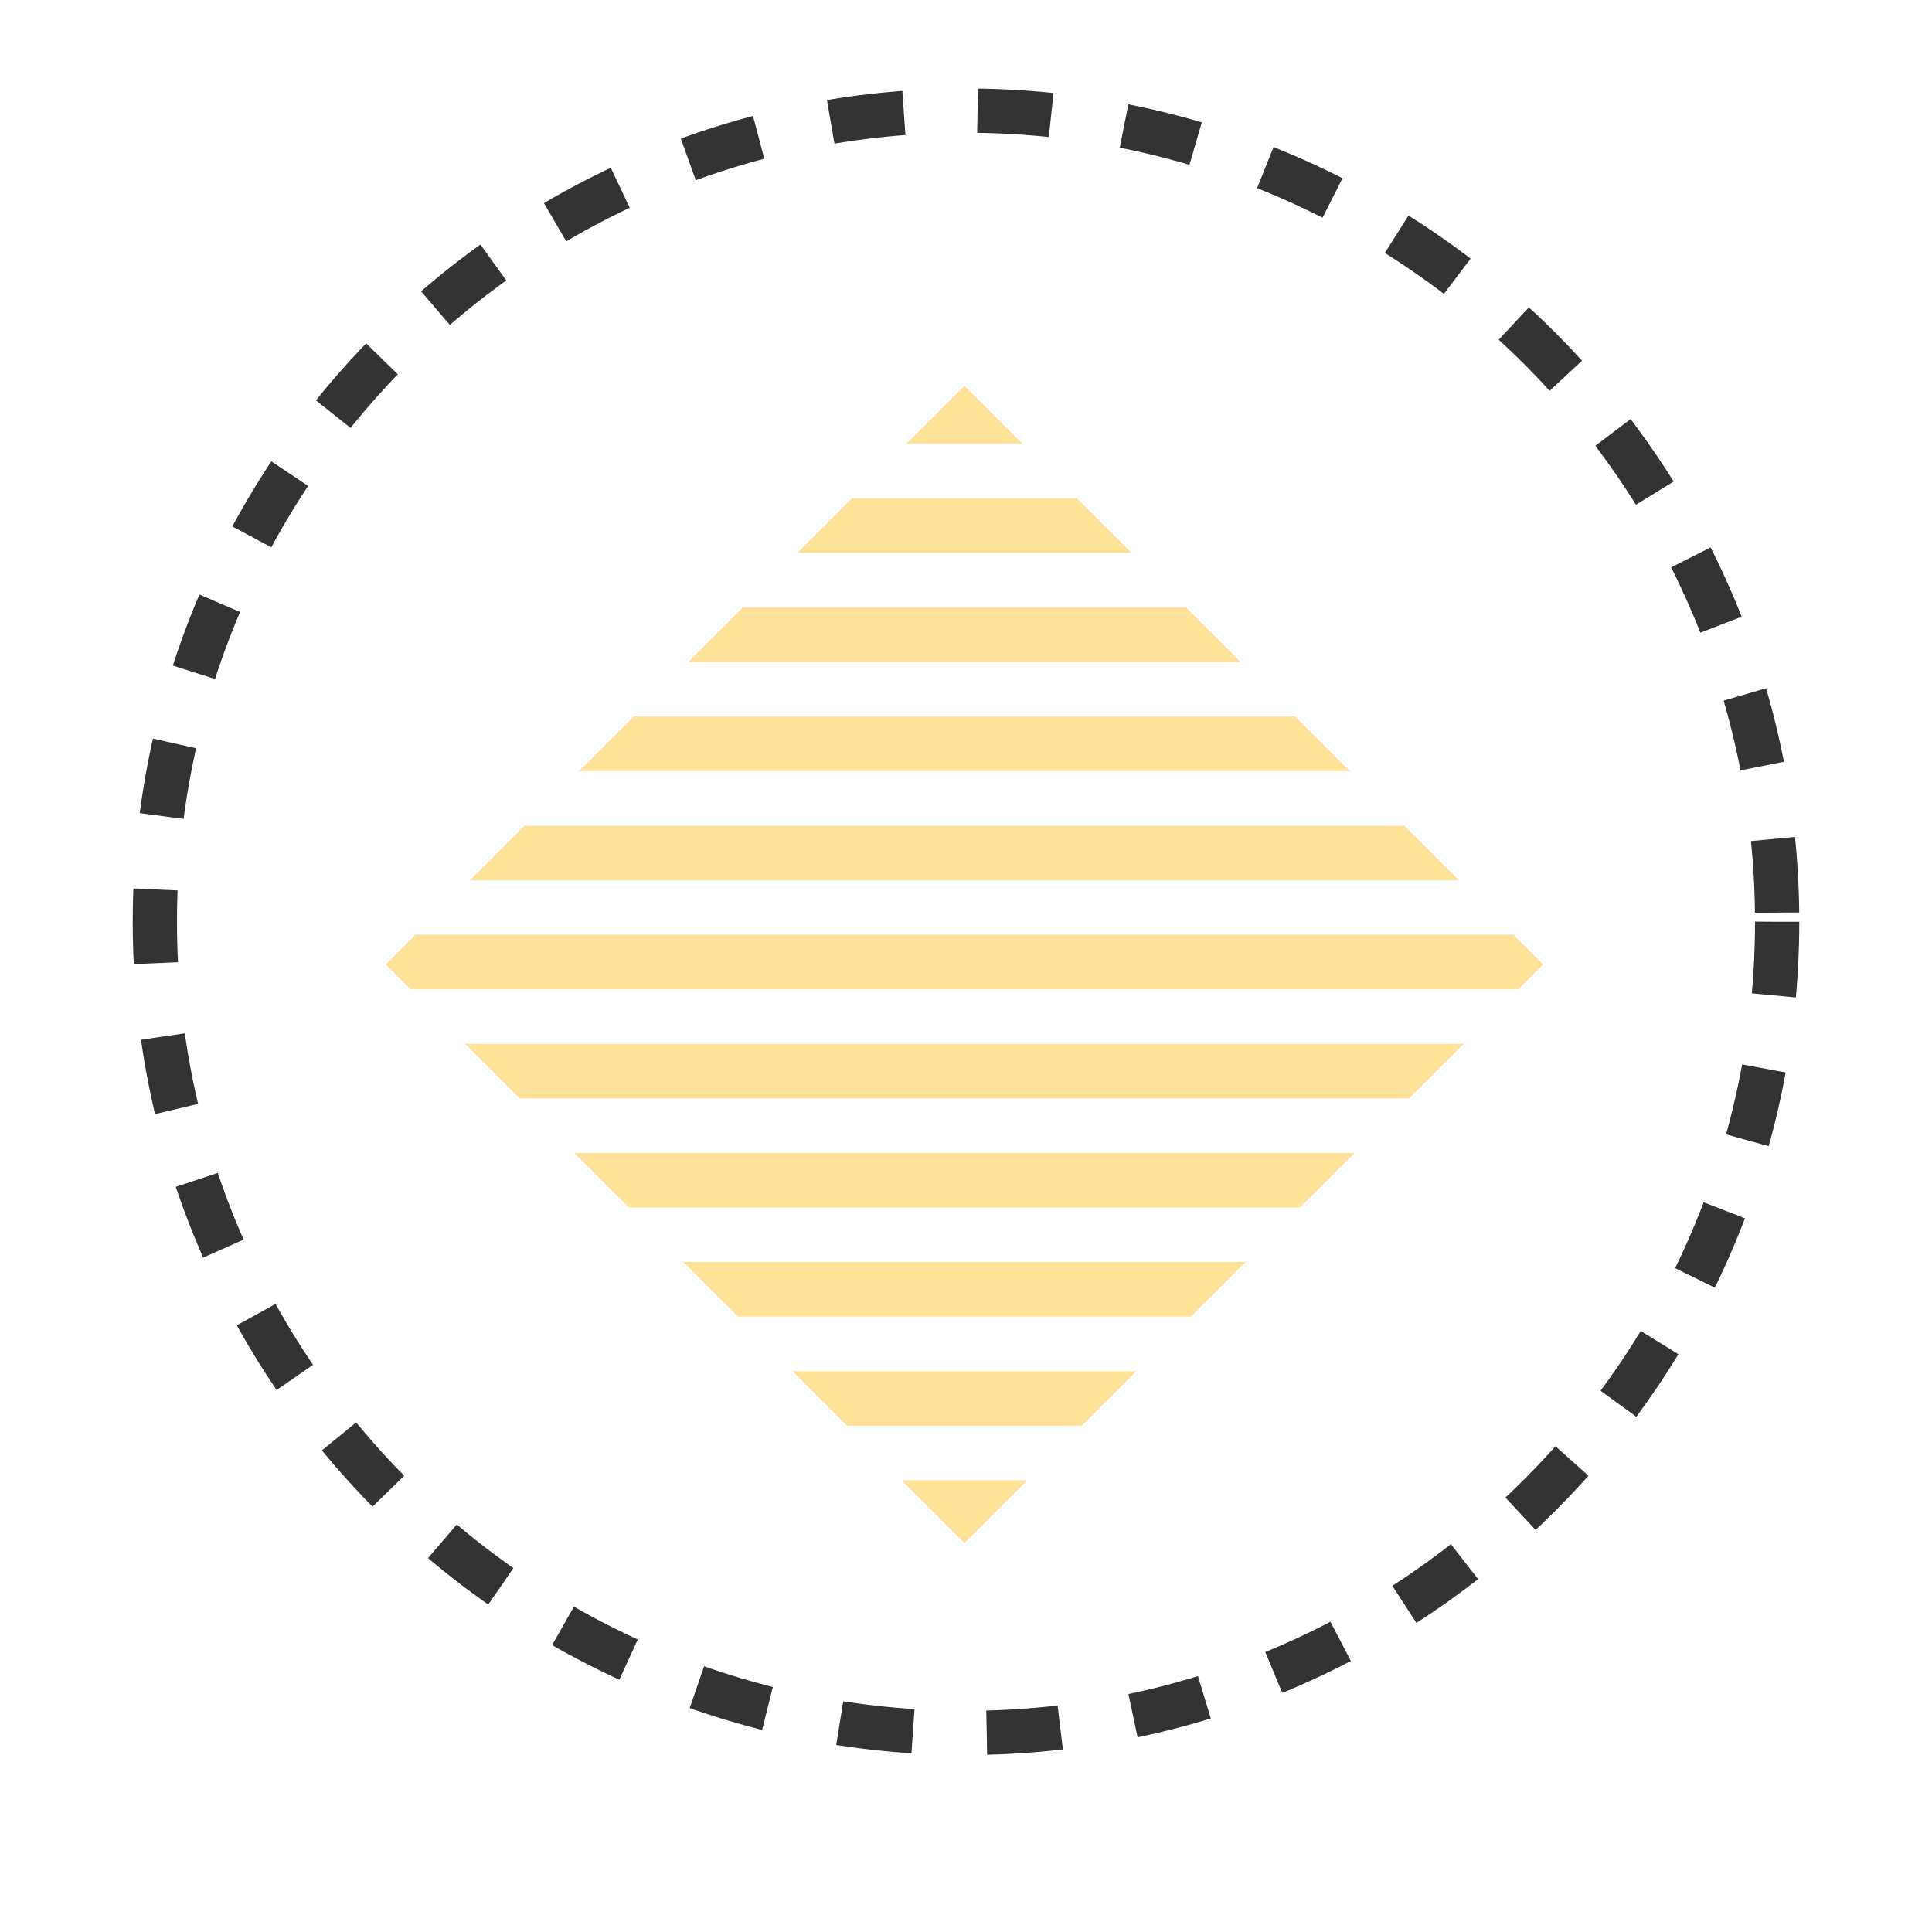
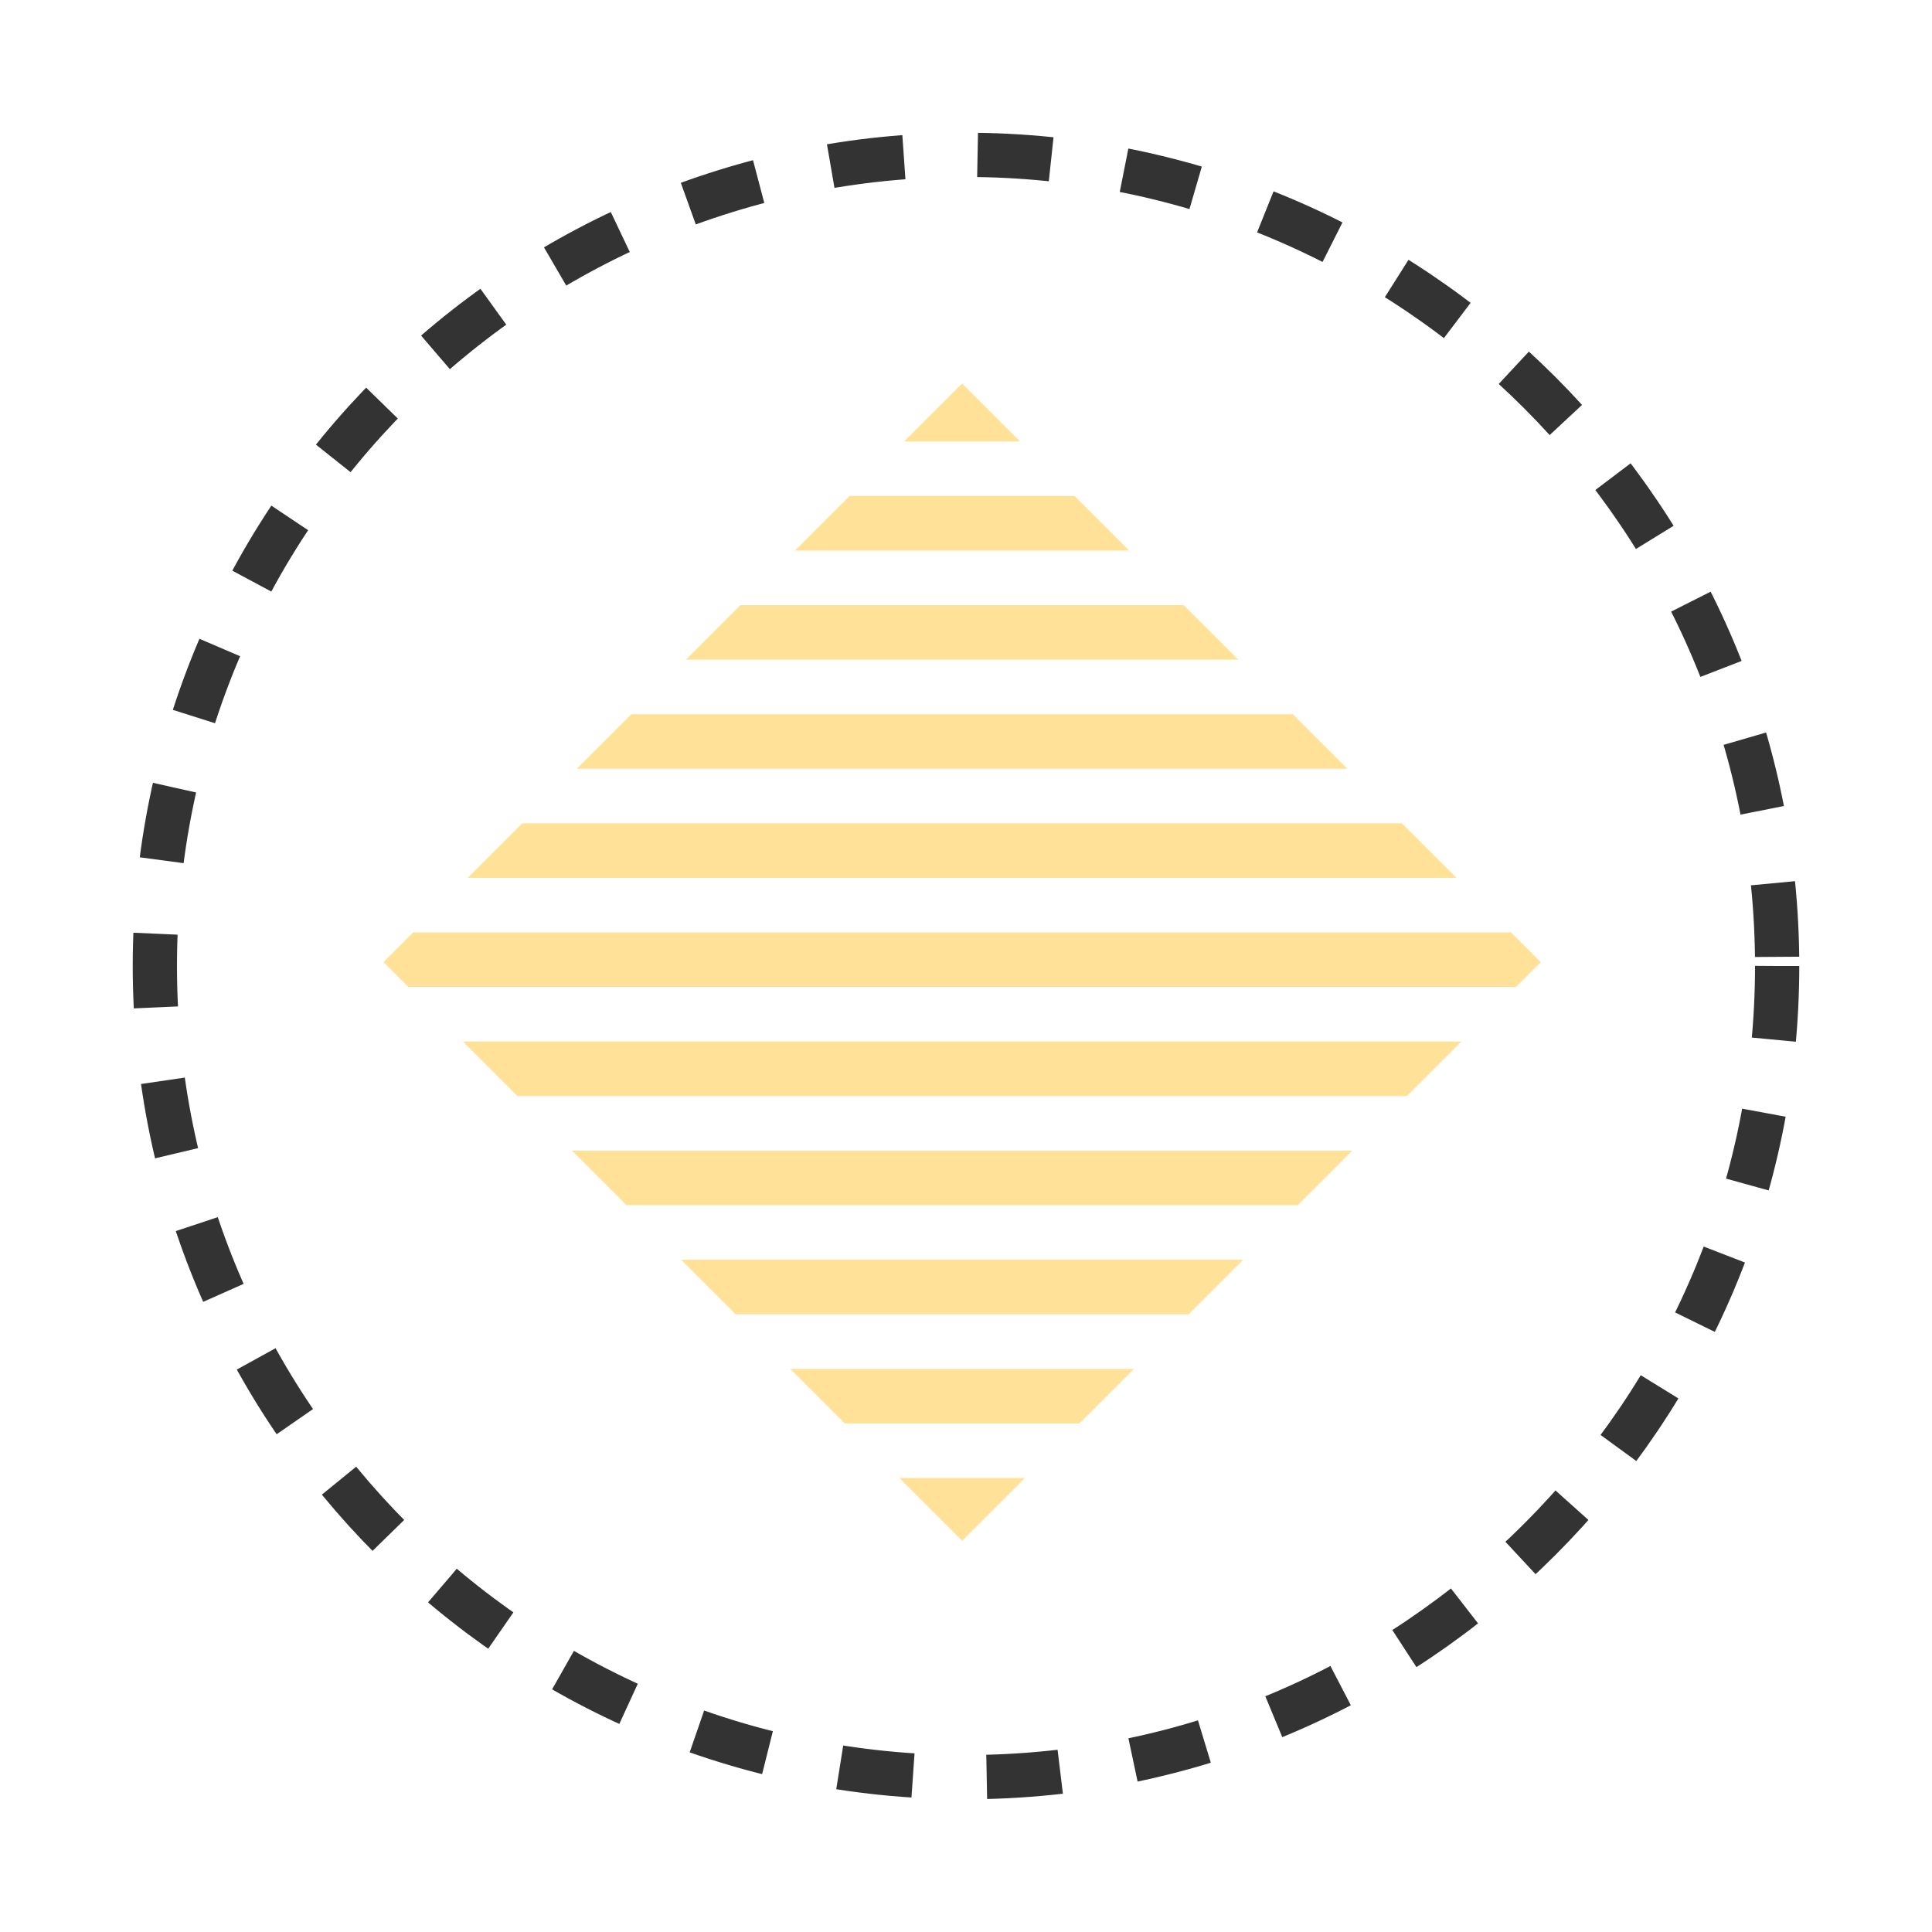
<svg xmlns="http://www.w3.org/2000/svg" width="131" height="131" viewBox="0 0 131 131" fill="none">
-   <path fill-rule="evenodd" clip-rule="evenodd" d="M69.324 30.088L65.394 26.157L61.464 30.088L69.324 30.088ZM57.764 33.787L73.023 33.787L76.723 37.486H54.065L57.764 33.787ZM50.366 41.186L46.667 44.885L84.121 44.885L80.422 41.186L50.366 41.186ZM87.821 48.584L42.967 48.584L39.268 52.283H91.52L87.821 48.584ZM95.219 55.983L35.569 55.983L31.87 59.682L98.918 59.682L95.219 55.983ZM102.618 63.381L28.17 63.381L26.158 65.394L27.844 67.08L102.944 67.08L104.63 65.394L102.618 63.381ZM99.245 70.779L31.543 70.779L35.242 74.479L95.545 74.479L99.245 70.779ZM91.846 78.178L38.942 78.178L42.641 81.877L88.147 81.877L91.846 78.178ZM84.448 85.576L46.34 85.576L50.04 89.276L80.748 89.276L84.448 85.576ZM77.049 92.975L53.739 92.975L57.438 96.674L73.35 96.674L77.049 92.975ZM69.651 100.373L61.137 100.373L65.394 104.63L69.651 100.373Z" fill="#FFE297" />
-   <circle cx="65.5" cy="62.5" r="55" stroke="#333333" stroke-width="3" stroke-dasharray="5 5" />
+   <path fill-rule="evenodd" clip-rule="evenodd" d="M69.167 29.93L65.236 26L61.306 29.93L69.167 29.93ZM57.607 33.63L72.866 33.63L76.565 37.329L53.907 37.329L57.607 33.63ZM50.208 41.028L46.509 44.727L83.964 44.727L80.264 41.028L50.208 41.028ZM87.663 48.427L42.81 48.427L39.111 52.126L91.362 52.126L87.663 48.427ZM95.061 55.825L35.411 55.825L31.712 59.524L98.761 59.524L95.061 55.825ZM102.46 63.224L28.013 63.224L26 65.236L27.686 66.922L102.786 66.922L104.473 65.236L102.46 63.224ZM99.087 70.622L31.386 70.622L35.085 74.321L95.388 74.321L99.087 70.622ZM91.689 78.02L38.784 78.02L42.483 81.72L87.989 81.72L91.689 78.02ZM84.29 85.419H46.183L49.882 89.118H80.591L84.29 85.419ZM76.891 92.817H53.581L57.28 96.516L73.192 96.516L76.891 92.817ZM69.493 100.216L60.979 100.216L65.236 104.473L69.493 100.216Z" fill="#FFE297" />
+   <circle cx="65.5" cy="65.5" r="55" stroke="#333333" stroke-width="3" stroke-dasharray="5 5" />
</svg>
